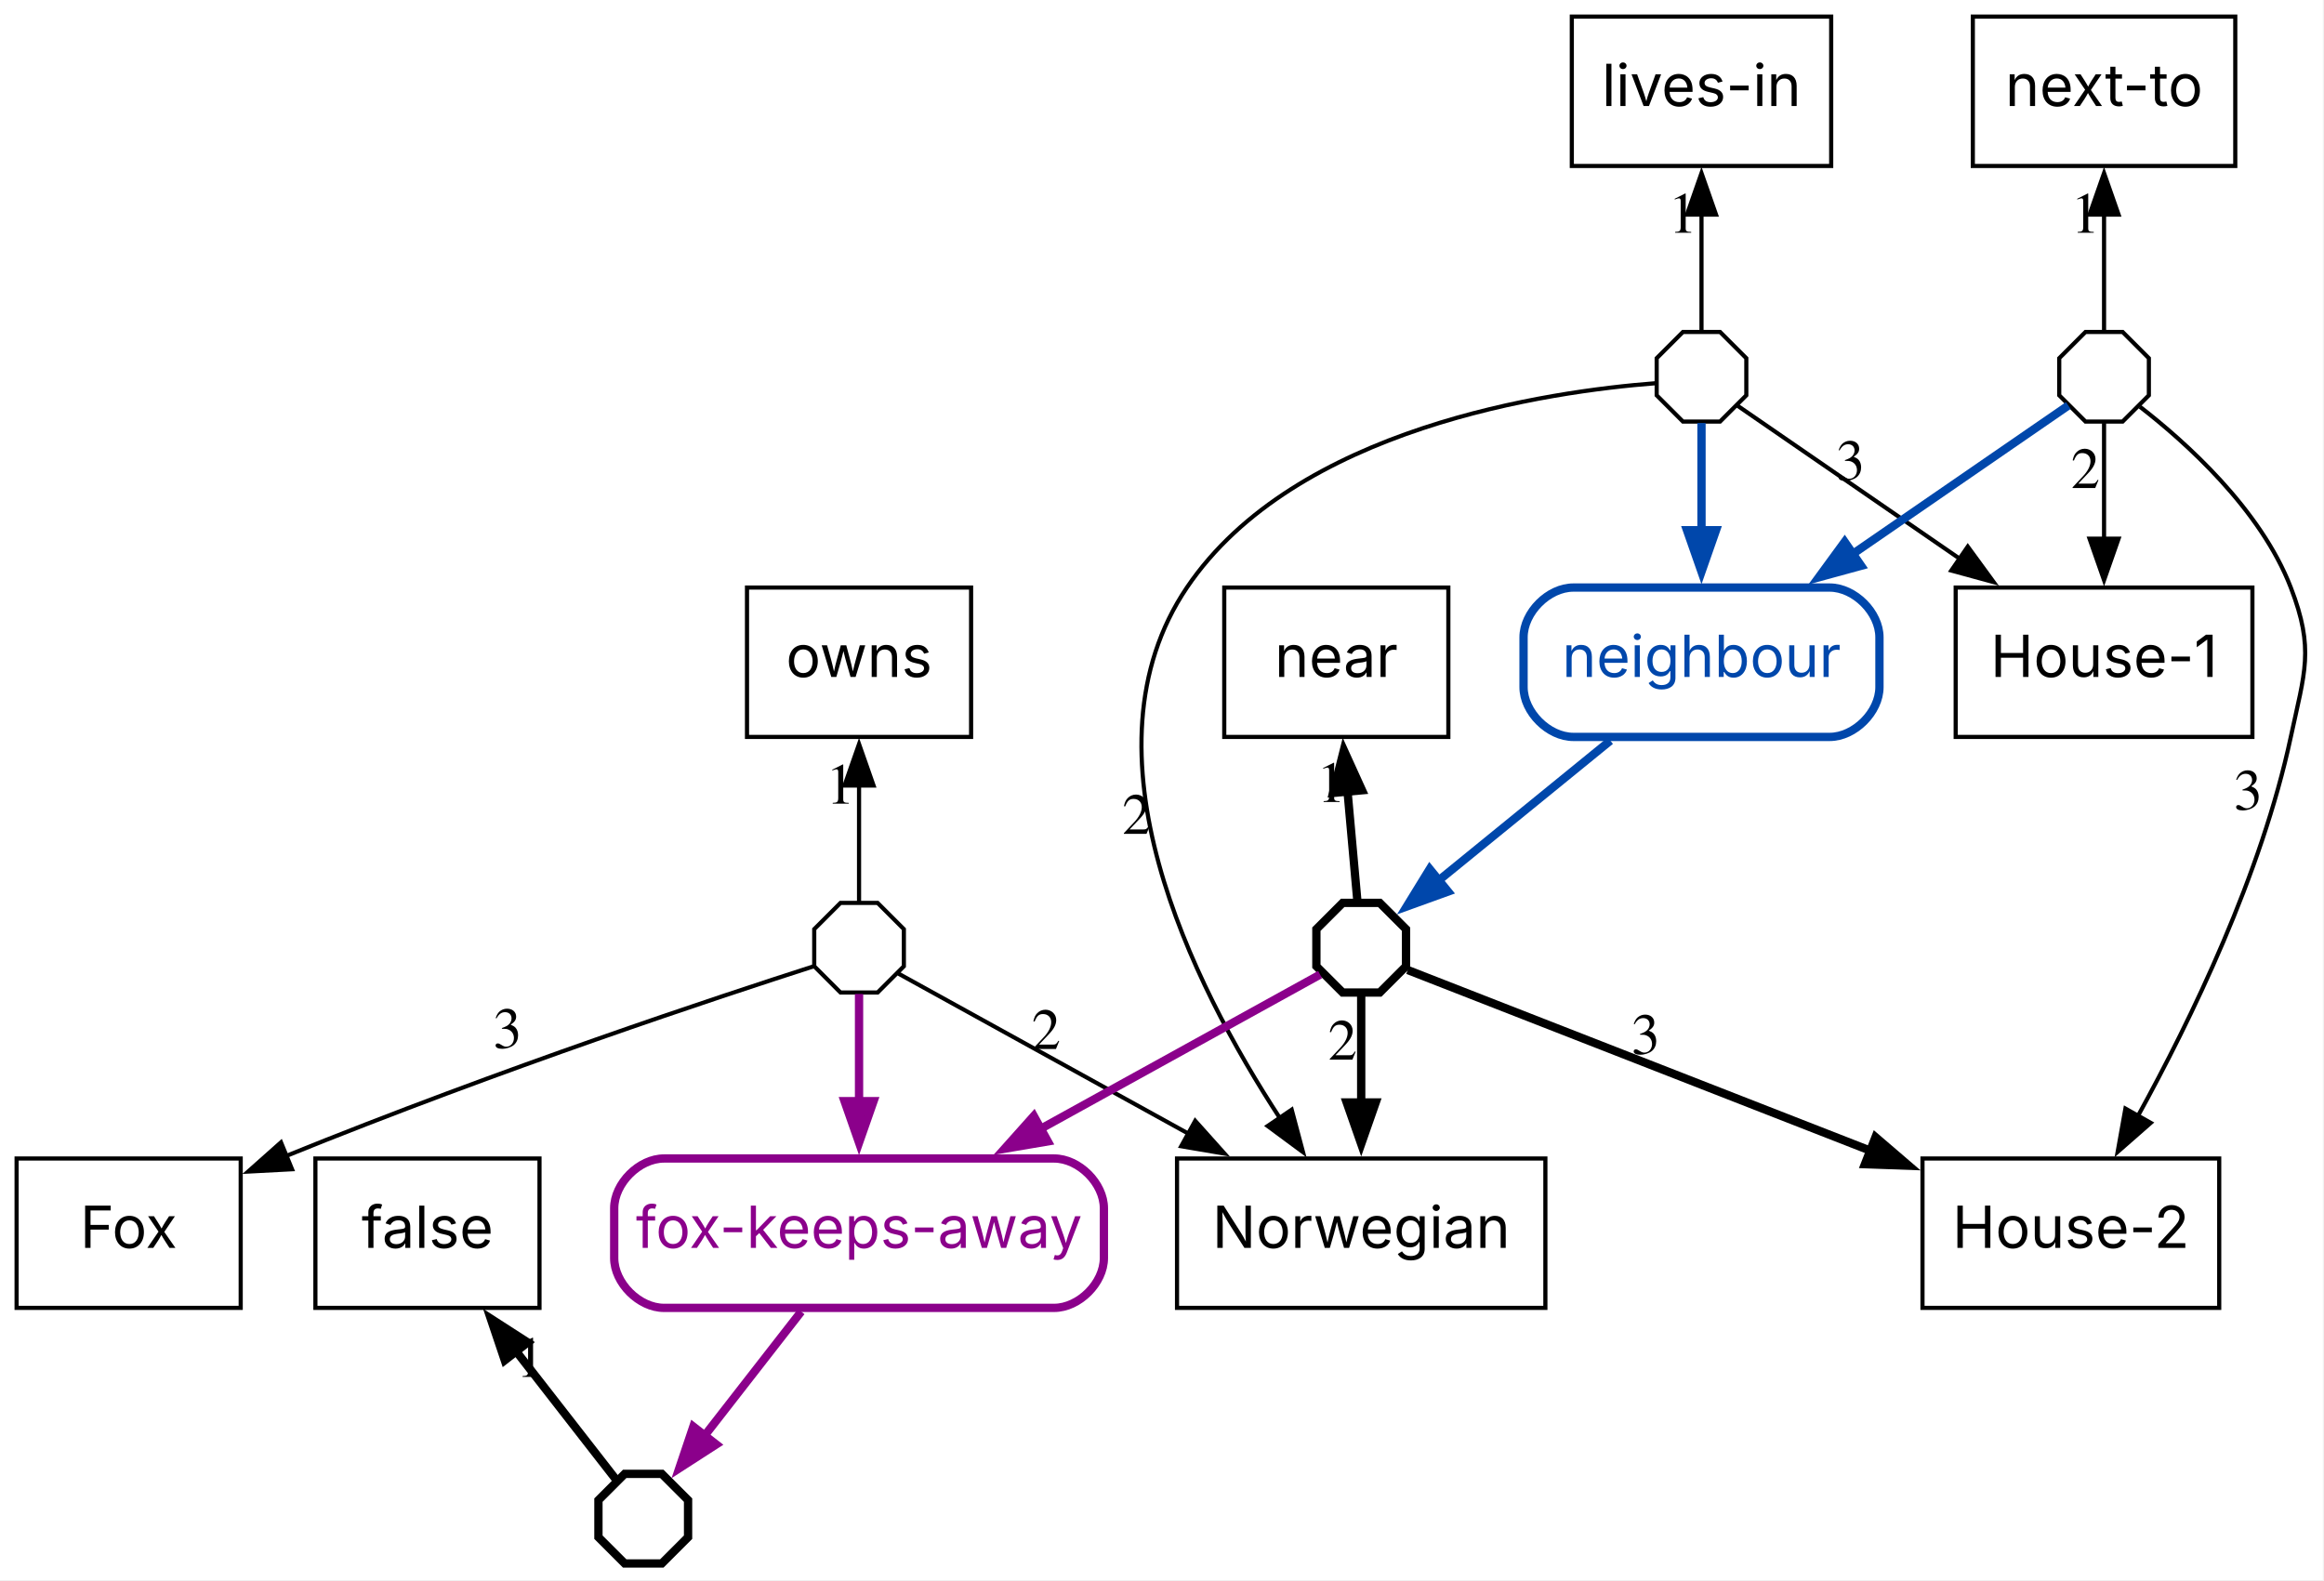
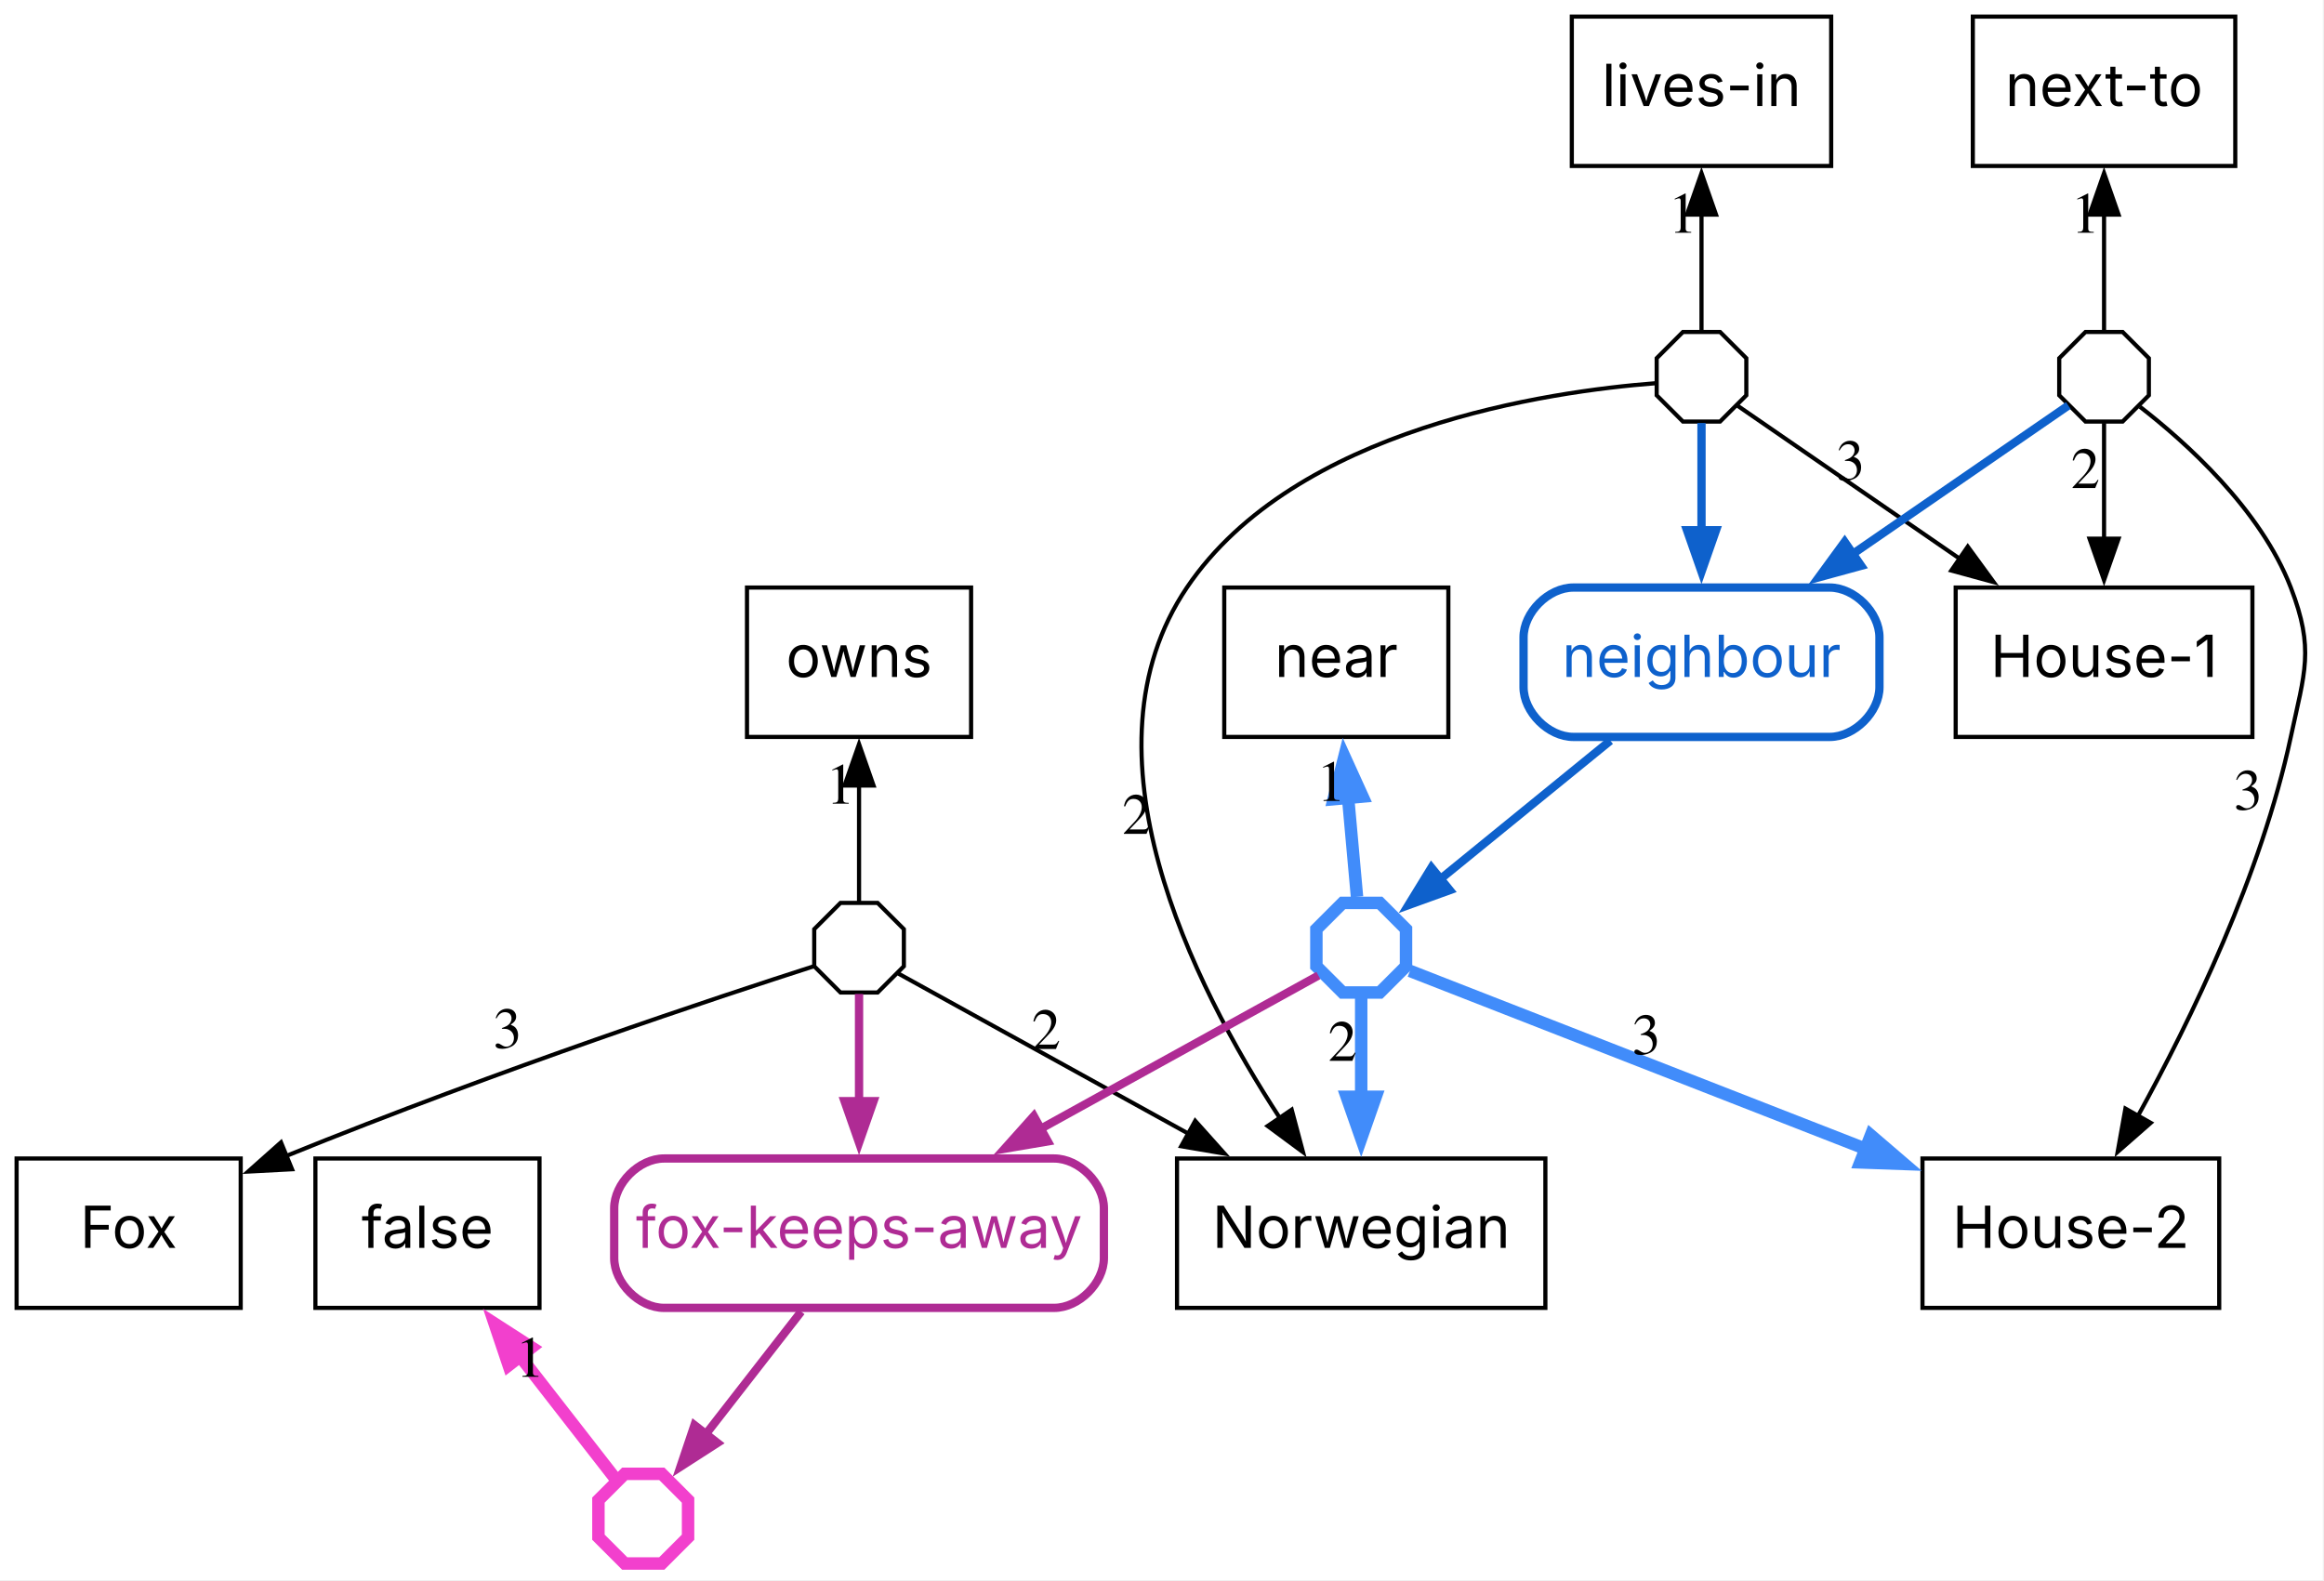
<svg xmlns="http://www.w3.org/2000/svg" width="560pt" height="381pt" viewBox="0.00 0.00 560.00 381.00">
  <g id="graph0" class="graph" transform="scale(1 1) rotate(0) translate(4 376.8)">
    <polygon fill="white" stroke="none" points="-4,4 -4,-376.8 555.71,-376.8 555.71,4 -4,4" />
    <g id="node1" class="node">
      <polygon fill="none" stroke="black" points="416.8,-281.53 416.8,-290.47 410.47,-296.8 401.53,-296.8 395.2,-290.47 395.2,-281.53 401.53,-275.2 410.47,-275.2 416.8,-281.53" />
    </g>
    <g id="node6" class="node">
-       <path fill="none" stroke="#0047ab" stroke-width="2" d="M436.88,-235.2C436.88,-235.2 375.12,-235.2 375.12,-235.2 369.12,-235.2 363.12,-229.2 363.12,-223.2 363.12,-223.2 363.12,-211.2 363.12,-211.2 363.12,-205.2 369.12,-199.2 375.12,-199.2 375.12,-199.2 436.88,-199.2 436.88,-199.2 442.88,-199.2 448.88,-205.2 448.88,-211.2 448.88,-211.2 448.88,-223.2 448.88,-223.2 448.88,-229.2 442.88,-235.2 436.88,-235.2" />
-       <text xml:space="preserve" text-anchor="middle" x="406" y="-213.65" font-family="Inter" font-size="14.00" fill="#0047ab">neighbour</text>
+       <path fill="none" stroke="#0e61cc" stroke-width="2" d="M436.88,-235.2C436.88,-235.2 375.12,-235.2 375.12,-235.2 369.12,-235.2 363.12,-229.2 363.12,-223.2 363.12,-223.2 363.12,-211.2 363.12,-211.2 363.12,-205.2 369.12,-199.2 375.12,-199.2 375.12,-199.2 436.88,-199.2 436.88,-199.2 442.88,-199.2 448.88,-205.2 448.88,-211.2 448.88,-211.2 448.88,-223.2 448.88,-223.2 448.88,-229.2 442.88,-235.2 436.88,-235.2" />
+       <text xml:space="preserve" text-anchor="middle" x="406" y="-213.65" font-family="Inter" font-size="14.00" fill="#0e61cc">neighbour</text>
    </g>
    <g id="edge14" class="edge">
-       <path fill="none" stroke="#0047ab" stroke-width="2" d="M406,-274.85C406,-267.86 406,-258.16 406,-248.76" />
-       <polygon fill="#0047ab" stroke="#0047ab" stroke-width="2" points="409.5,-249.02 406,-239.02 402.5,-249.02 409.5,-249.02" />
+       <path fill="none" stroke="#0e61cc" stroke-width="2" d="M406,-274.85C406,-267.86 406,-258.16 406,-248.76" />
+       <polygon fill="#0e61cc" stroke="#0e61cc" stroke-width="2" points="409.5,-249.02 406,-239.02 402.5,-249.02 409.5,-249.02" />
    </g>
    <g id="node9" class="node">
      <polygon fill="none" stroke="black" points="368.38,-97.6 279.62,-97.6 279.62,-61.6 368.38,-61.6 368.38,-97.6" />
      <text xml:space="preserve" text-anchor="middle" x="324" y="-76.05" font-family="Inter" font-size="14.00">Norwegian</text>
    </g>
    <g id="edge2" class="edge">
      <path fill="none" stroke="black" d="M394.9,-284.44C369.66,-282.5 308.12,-273.83 282,-235.2 255.32,-195.73 283.14,-139.87 304.48,-107.22" />
      <polygon fill="black" stroke="black" points="307.25,-109.37 309.98,-99.13 301.46,-105.43 307.25,-109.37" />
      <text xml:space="preserve" text-anchor="middle" x="269.89" y="-175.84" font-family="Times,serif" font-size="14.00">2</text>
    </g>
    <g id="node10" class="node">
      <polygon fill="none" stroke="black" points="538.75,-235.2 467.25,-235.2 467.25,-199.2 538.75,-199.2 538.75,-235.2" />
      <text xml:space="preserve" text-anchor="middle" x="503" y="-213.65" font-family="Inter" font-size="14.00">House-1</text>
    </g>
    <g id="edge3" class="edge">
      <path fill="none" stroke="black" d="M414.61,-279.07C426.59,-270.82 448.98,-255.4 468.23,-242.14" />
      <polygon fill="black" stroke="black" points="470.16,-245.07 476.41,-236.51 466.19,-239.3 470.16,-245.07" />
      <text xml:space="preserve" text-anchor="middle" x="441.93" y="-261.11" font-family="Times,serif" font-size="14.00">3</text>
    </g>
    <g id="node2" class="node">
      <polygon fill="none" stroke="black" points="513.8,-281.53 513.8,-290.47 507.47,-296.8 498.53,-296.8 492.2,-290.47 492.2,-281.53 498.53,-275.2 507.47,-275.2 513.8,-281.53" />
    </g>
    <g id="edge15" class="edge">
-       <path fill="none" stroke="#0047ab" stroke-width="2" d="M494.39,-279.07C482.76,-271.06 461.32,-256.3 442.47,-243.31" />
-       <polygon fill="#0047ab" stroke="#0047ab" stroke-width="2" points="444.47,-240.45 434.25,-237.66 440.5,-246.21 444.47,-240.45" />
+       <path fill="none" stroke="#0e61cc" stroke-width="2" d="M494.39,-279.07C482.76,-271.06 461.32,-256.3 442.47,-243.31" />
+       <polygon fill="#0e61cc" stroke="#0e61cc" stroke-width="2" points="444.47,-240.45 434.25,-237.66 440.5,-246.21 444.47,-240.45" />
    </g>
    <g id="edge5" class="edge">
      <path fill="none" stroke="black" d="M503,-274.85C503,-267.35 503,-256.74 503,-246.73" />
      <polygon fill="black" stroke="black" points="506.5,-246.98 503,-236.98 499.5,-246.98 506.5,-246.98" />
      <text xml:space="preserve" text-anchor="middle" x="498.5" y="-259.19" font-family="Times,serif" font-size="14.00">2</text>
    </g>
    <g id="node12" class="node">
      <polygon fill="none" stroke="black" points="530.75,-97.6 459.25,-97.6 459.25,-61.6 530.75,-61.6 530.75,-97.6" />
      <text xml:space="preserve" text-anchor="middle" x="495" y="-76.05" font-family="Inter" font-size="14.00">House-2</text>
    </g>
    <g id="edge6" class="edge">
      <path fill="none" stroke="black" d="M511.65,-278.77C522.55,-270.33 540.72,-254.12 548,-235.2 553.75,-220.27 551.34,-214.85 548,-199.2 540.94,-166.11 523.96,-131.07 511.1,-107.73" />
      <polygon fill="black" stroke="black" points="514.25,-106.19 506.28,-99.2 508.15,-109.63 514.25,-106.19" />
      <text xml:space="preserve" text-anchor="middle" x="537.72" y="-181.69" font-family="Times,serif" font-size="14.00">3</text>
    </g>
    <g id="node3" class="node">
      <polygon fill="none" stroke="black" points="213.8,-143.93 213.8,-152.87 207.47,-159.2 198.53,-159.2 192.2,-152.87 192.2,-143.93 198.53,-137.6 207.47,-137.6 213.8,-143.93" />
    </g>
    <g id="node7" class="node">
-       <path fill="none" stroke="#8b008b" stroke-width="2" d="M250,-97.6C250,-97.6 156,-97.6 156,-97.6 150,-97.6 144,-91.6 144,-85.6 144,-85.6 144,-73.6 144,-73.6 144,-67.6 150,-61.6 156,-61.6 156,-61.6 250,-61.6 250,-61.6 256,-61.6 262,-67.6 262,-73.6 262,-73.6 262,-85.6 262,-85.6 262,-91.6 256,-97.6 250,-97.6" />
-       <text xml:space="preserve" text-anchor="middle" x="203" y="-76.05" font-family="Inter" font-size="14.00" fill="#8b008b">fox-keeps-away</text>
+       <path fill="none" stroke="#af2b94" stroke-width="2" d="M250,-97.6C250,-97.6 156,-97.6 156,-97.6 150,-97.6 144,-91.6 144,-85.6 144,-85.6 144,-73.6 144,-73.6 144,-67.6 150,-61.6 156,-61.6 156,-61.6 250,-61.6 250,-61.6 256,-61.6 262,-67.6 262,-73.6 262,-73.6 262,-85.6 262,-85.6 262,-91.6 256,-97.6 250,-97.6" />
+       <text xml:space="preserve" text-anchor="middle" x="203" y="-76.05" font-family="Inter" font-size="14.00" fill="#af2b94">fox-keeps-away</text>
    </g>
    <g id="edge17" class="edge">
-       <path fill="none" stroke="#8b008b" stroke-width="2" d="M203,-137.25C203,-130.26 203,-120.56 203,-111.16" />
-       <polygon fill="#8b008b" stroke="#8b008b" stroke-width="2" points="206.5,-111.42 203,-101.42 199.5,-111.42 206.5,-111.42" />
+       <path fill="none" stroke="#af2b94" stroke-width="2" d="M203,-137.25C203,-130.26 203,-120.56 203,-111.16" />
+       <polygon fill="#af2b94" stroke="#af2b94" stroke-width="2" points="206.5,-111.42 203,-101.42 199.5,-111.42 206.5,-111.42" />
    </g>
    <g id="edge8" class="edge">
      <path fill="none" stroke="black" d="M212.49,-142.16C227.43,-133.91 257.29,-117.43 282.36,-103.59" />
      <polygon fill="black" stroke="black" points="284,-106.68 291.07,-98.78 280.62,-100.55 284,-106.68" />
      <text xml:space="preserve" text-anchor="middle" x="248.07" y="-123.99" font-family="Times,serif" font-size="14.00">2</text>
    </g>
    <g id="node14" class="node">
      <polygon fill="none" stroke="black" points="54,-97.6 0,-97.6 0,-61.6 54,-61.6 54,-97.6" />
      <text xml:space="preserve" text-anchor="middle" x="27" y="-76.05" font-family="Inter" font-size="14.00">Fox</text>
    </g>
    <g id="edge9" class="edge">
      <path fill="none" stroke="black" d="M191.97,-143.89C169.63,-136.7 117.32,-119.44 64.87,-98.18" />
      <polygon fill="black" stroke="black" points="66.37,-95.01 55.79,-94.45 63.71,-101.49 66.37,-95.01" />
      <text xml:space="preserve" text-anchor="middle" x="118.31" y="-124.24" font-family="Times,serif" font-size="14.00">3</text>
    </g>
    <g id="node4" class="node">
-       <polygon fill="none" stroke="black" stroke-width="2" points="334.8,-143.93 334.8,-152.87 328.47,-159.2 319.53,-159.2 313.2,-152.87 313.2,-143.93 319.53,-137.6 328.47,-137.6 334.8,-143.93" />
+       <polygon fill="none" stroke="#418cfa" stroke-width="3" points="334.8,-143.93 334.8,-152.87 328.47,-159.2 319.53,-159.2 313.2,-152.87 313.2,-143.93 319.53,-137.6 328.47,-137.6 334.8,-143.93" />
    </g>
    <g id="edge18" class="edge">
-       <path fill="none" stroke="#8b008b" stroke-width="2" d="M314.1,-141.93C299.43,-133.84 271.04,-118.16 246.63,-104.68" />
-       <polygon fill="#8b008b" stroke="#8b008b" stroke-width="2" points="248.49,-101.72 238.05,-99.95 245.11,-107.85 248.49,-101.72" />
+       <path fill="none" stroke="#af2b94" stroke-width="2" d="M313.68,-141.7C298.88,-133.53 270.74,-117.99 246.53,-104.63" />
+       <polygon fill="#af2b94" stroke="#af2b94" stroke-width="2" points="248.49,-101.72 238.05,-99.95 245.11,-107.84 248.49,-101.72" />
    </g>
    <g id="edge11" class="edge">
-       <path fill="none" stroke="black" stroke-width="2" d="M324,-136.67C324,-129.68 324,-120.19 324,-111" />
-       <polygon fill="black" stroke="black" stroke-width="2" points="327.5,-111.11 324,-101.11 320.5,-111.11 327.5,-111.11" />
-       <text xml:space="preserve" text-anchor="middle" x="319.5" y="-121.42" font-family="Times,serif" font-size="14.00">2</text>
+       <path fill="none" stroke="#418cfa" stroke-width="3" d="M324,-136.37C324,-129.76 324,-120.98 324,-112.35" />
+       <polygon fill="#418cfa" stroke="#418cfa" stroke-width="3" points="327.5,-112.47 324,-102.47 320.5,-112.47 327.5,-112.47" />
+       <text xml:space="preserve" text-anchor="middle" x="319.5" y="-121.15" font-family="Times,serif" font-size="14.00">2</text>
    </g>
    <g id="edge12" class="edge">
-       <path fill="none" stroke="black" stroke-width="2" d="M335.22,-143.02C357.48,-134.32 408.39,-114.43 446.81,-99.43" />
-       <polygon fill="black" stroke="black" stroke-width="2" points="447.93,-102.75 455.97,-95.85 445.38,-96.23 447.93,-102.75" />
-       <text xml:space="preserve" text-anchor="middle" x="392.55" y="-122.81" font-family="Times,serif" font-size="14.00">3</text>
+       <path fill="none" stroke="#418cfa" stroke-width="3" d="M335.75,-142.81C358.07,-134.09 407.72,-114.7 445.69,-99.86" />
+       <polygon fill="#418cfa" stroke="#418cfa" stroke-width="3" points="446.81,-103.18 454.85,-96.28 444.26,-96.66 446.81,-103.18" />
+       <text xml:space="preserve" text-anchor="middle" x="392.71" y="-122.75" font-family="Times,serif" font-size="14.00">3</text>
    </g>
    <g id="node5" class="node">
-       <polygon fill="none" stroke="black" stroke-width="2" points="161.8,-6.33 161.8,-15.27 155.47,-21.6 146.53,-21.6 140.2,-15.27 140.2,-6.33 146.53,0 155.47,0 161.8,-6.33" />
+       <polygon fill="none" stroke="#f240cd" stroke-width="3" points="161.8,-6.33 161.8,-15.27 155.47,-21.6 146.53,-21.6 140.2,-15.27 140.2,-6.33 146.53,0 155.47,0 161.8,-6.33" />
    </g>
    <g id="edge16" class="edge">
-       <path fill="none" stroke="#0047ab" stroke-width="2" d="M384.03,-198.3C371.1,-187.77 354.92,-174.59 342.62,-164.57" />
-       <polygon fill="#0047ab" stroke="#0047ab" stroke-width="2" points="344.93,-161.93 334.96,-158.33 340.51,-167.36 344.93,-161.93" />
+       <path fill="none" stroke="#0e61cc" stroke-width="2" d="M384.03,-198.3C371.24,-187.88 355.28,-174.88 343.04,-164.91" />
+       <polygon fill="#0e61cc" stroke="#0e61cc" stroke-width="2" points="345.34,-162.27 335.38,-158.67 340.92,-167.7 345.34,-162.27" />
    </g>
    <g id="edge19" class="edge">
-       <path fill="none" stroke="#8b008b" stroke-width="2" d="M189.06,-60.7C181.88,-51.47 173.11,-40.21 165.8,-30.82" />
-       <polygon fill="#8b008b" stroke="#8b008b" stroke-width="2" points="168.58,-28.69 159.68,-22.95 163.06,-32.99 168.58,-28.69" />
+       <path fill="none" stroke="#af2b94" stroke-width="2" d="M189.06,-60.7C181.96,-51.58 173.32,-40.47 166.07,-31.15" />
+       <polygon fill="#af2b94" stroke="#af2b94" stroke-width="2" points="168.87,-29.05 159.96,-23.31 163.34,-33.35 168.87,-29.05" />
    </g>
    <g id="node8" class="node">
      <polygon fill="none" stroke="black" points="437.25,-372.8 374.75,-372.8 374.75,-336.8 437.25,-336.8 437.25,-372.8" />
      <text xml:space="preserve" text-anchor="middle" x="406" y="-351.25" font-family="Inter" font-size="14.00">lives-in</text>
    </g>
    <g id="edge1" class="edge">
      <path fill="none" stroke="black" d="M406,-325.3C406,-315.25 406,-304.6 406,-297.08" />
      <polygon fill="black" stroke="black" points="402.5,-325.08 406,-335.08 409.5,-325.08 402.5,-325.08" />
      <text xml:space="preserve" text-anchor="middle" x="401.5" y="-320.71" font-family="Times,serif" font-size="14.00">1</text>
    </g>
    <g id="node11" class="node">
      <polygon fill="none" stroke="black" points="534.62,-372.8 471.38,-372.8 471.38,-336.8 534.62,-336.8 534.62,-372.8" />
      <text xml:space="preserve" text-anchor="middle" x="503" y="-351.25" font-family="Inter" font-size="14.00">next-to</text>
    </g>
    <g id="edge4" class="edge">
      <path fill="none" stroke="black" d="M503,-325.3C503,-315.25 503,-304.6 503,-297.08" />
      <polygon fill="black" stroke="black" points="499.5,-325.08 503,-335.08 506.5,-325.08 499.5,-325.08" />
      <text xml:space="preserve" text-anchor="middle" x="498.5" y="-320.71" font-family="Times,serif" font-size="14.00">1</text>
    </g>
    <g id="node13" class="node">
      <polygon fill="none" stroke="black" points="230,-235.2 176,-235.2 176,-199.2 230,-199.2 230,-235.2" />
      <text xml:space="preserve" text-anchor="middle" x="203" y="-213.65" font-family="Inter" font-size="14.00">owns</text>
    </g>
    <g id="edge7" class="edge">
      <path fill="none" stroke="black" d="M203,-187.7C203,-177.65 203,-167 203,-159.48" />
      <polygon fill="black" stroke="black" points="199.5,-187.48 203,-197.48 206.5,-187.48 199.5,-187.48" />
      <text xml:space="preserve" text-anchor="middle" x="198.5" y="-183.11" font-family="Times,serif" font-size="14.00">1</text>
    </g>
    <g id="node15" class="node">
      <polygon fill="none" stroke="black" points="345,-235.2 291,-235.2 291,-199.2 345,-199.2 345,-235.2" />
      <text xml:space="preserve" text-anchor="middle" x="318" y="-213.65" font-family="Inter" font-size="14.00">near</text>
    </g>
    <g id="edge10" class="edge">
-       <path fill="none" stroke="black" stroke-width="2" d="M320.69,-186.23C321.54,-176.79 322.42,-166.99 323.06,-159.87" />
-       <polygon fill="black" stroke="black" stroke-width="2" points="317.22,-185.71 319.82,-195.98 324.2,-186.34 317.22,-185.71" />
-       <text xml:space="preserve" text-anchor="middle" x="316.79" y="-183.52" font-family="Times,serif" font-size="14.00">1</text>
+       <path fill="none" stroke="#418cfa" stroke-width="3" d="M320.83,-184.65C321.61,-176.06 322.39,-167.31 322.99,-160.67" />
+       <polygon fill="#418cfa" stroke="#418cfa" stroke-width="3" points="317.36,-184.2 319.95,-194.47 324.33,-184.83 317.36,-184.2" />
+       <text xml:space="preserve" text-anchor="middle" x="316.77" y="-183.77" font-family="Times,serif" font-size="14.00">1</text>
    </g>
    <g id="node16" class="node">
      <polygon fill="none" stroke="black" points="126,-97.6 72,-97.6 72,-61.6 126,-61.6 126,-97.6" />
      <text xml:space="preserve" text-anchor="middle" x="99" y="-76.05" font-family="Inter" font-size="14.00">false</text>
    </g>
    <g id="edge13" class="edge">
-       <path fill="none" stroke="black" stroke-width="2" d="M120.3,-51.24C128.91,-40.17 138.24,-28.2 144.32,-20.38" />
-       <polygon fill="black" stroke="black" stroke-width="2" points="117.63,-48.97 114.25,-59.01 123.16,-53.27 117.63,-48.97" />
-       <text xml:space="preserve" text-anchor="middle" x="123.76" y="-44.96" font-family="Times,serif" font-size="14.00">1</text>
+       <path fill="none" stroke="#f240cd" stroke-width="3" d="M121.26,-50.01C129.46,-39.47 138.18,-28.28 144.03,-20.75" />
+       <polygon fill="#f240cd" stroke="#f240cd" stroke-width="3" points="118.56,-47.77 115.18,-57.81 124.09,-52.07 118.56,-47.77" />
+       <text xml:space="preserve" text-anchor="middle" x="123.73" y="-45" font-family="Times,serif" font-size="14.00">1</text>
    </g>
  </g>
</svg>
